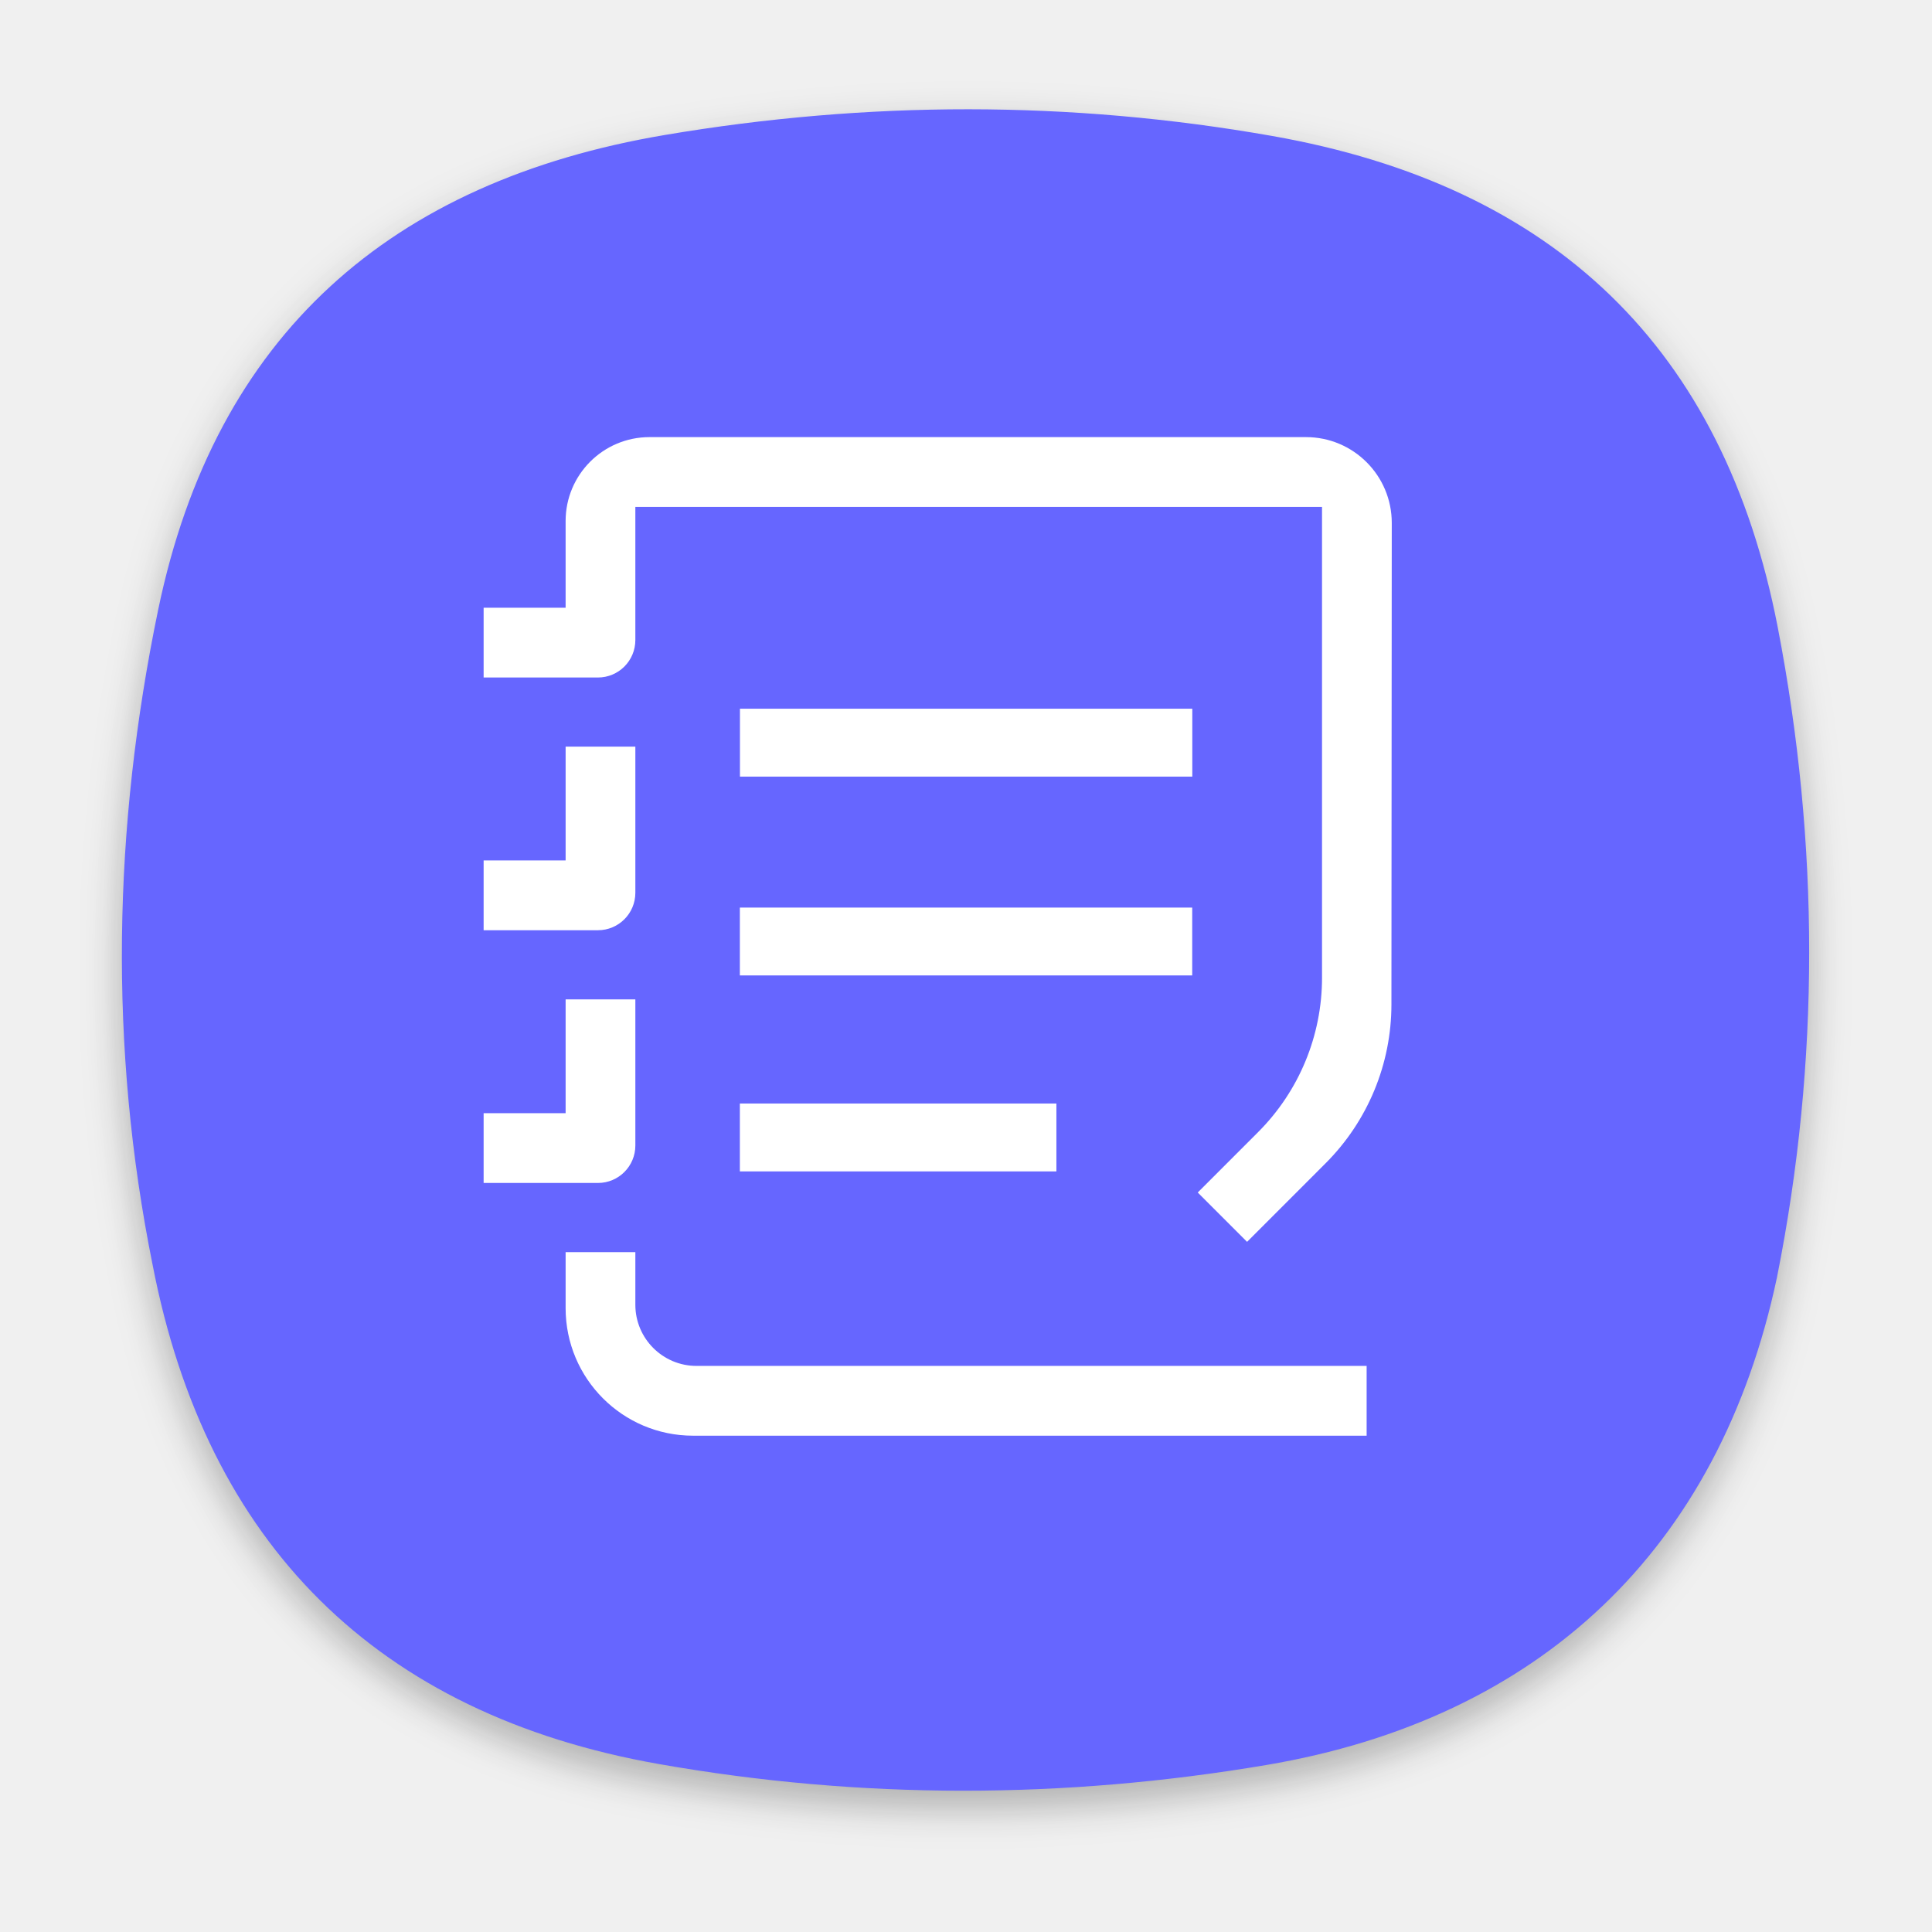
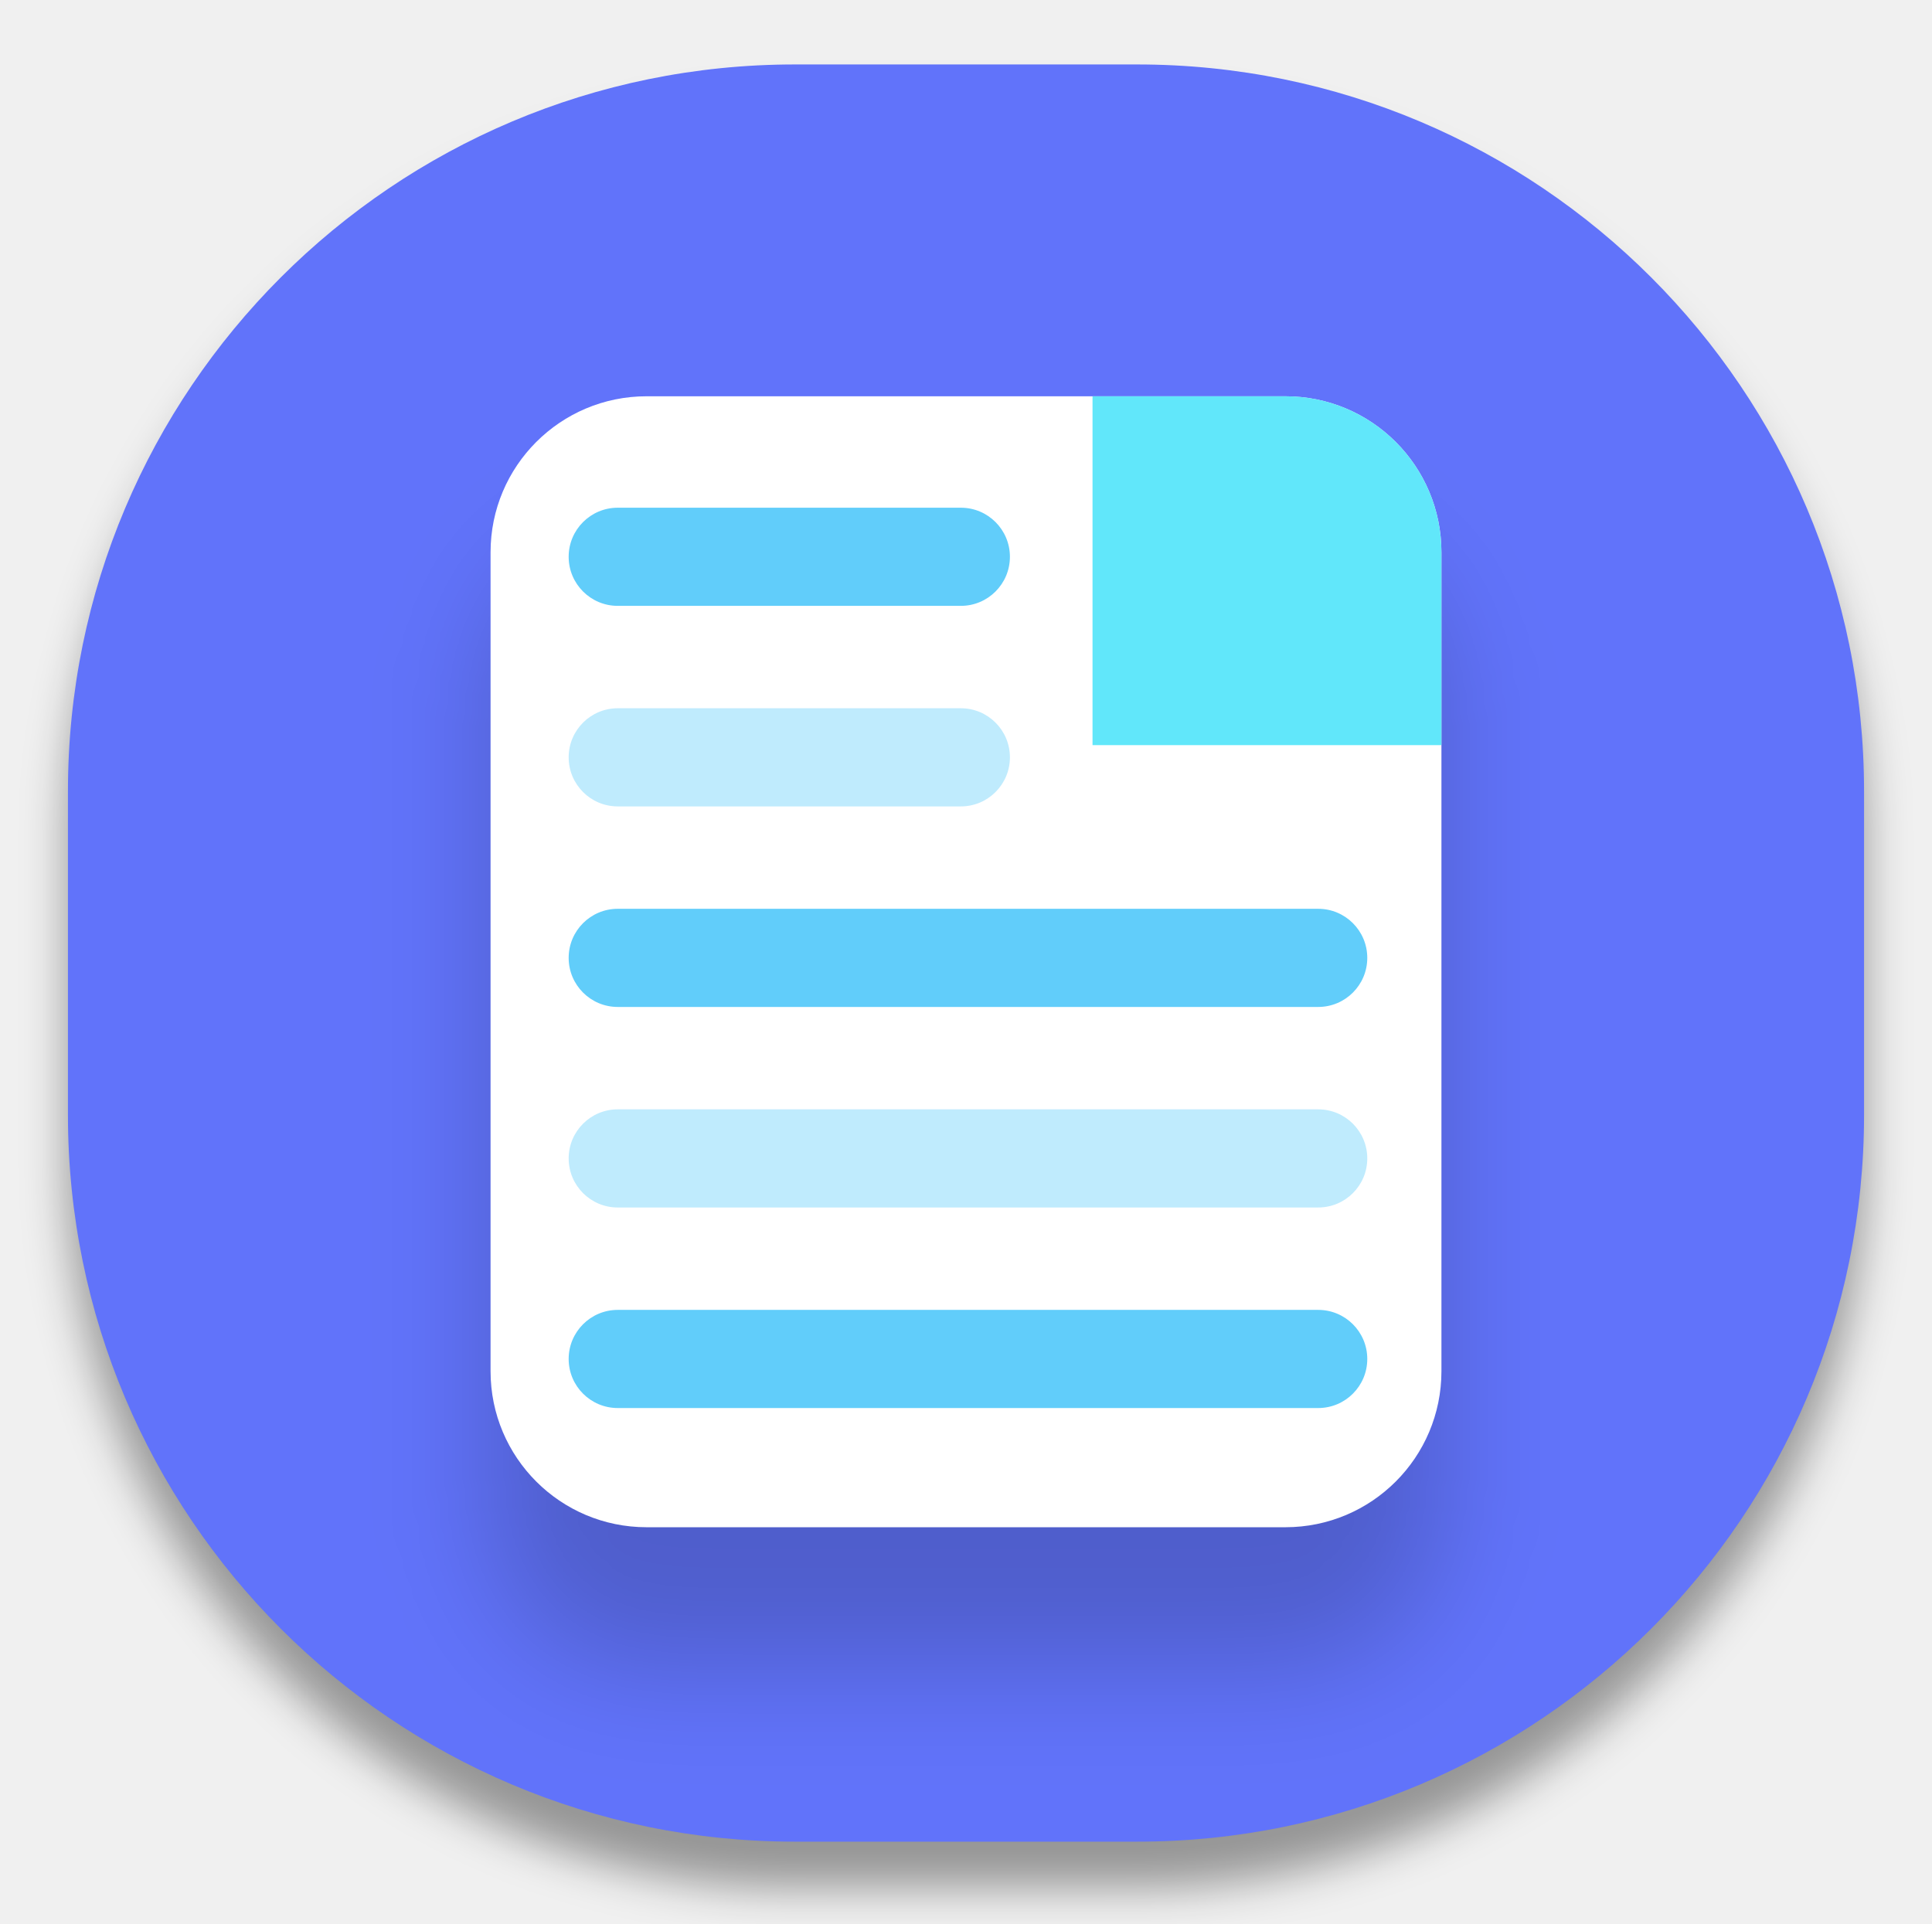
- <svg xmlns="http://www.w3.org/2000/svg" xmlns:xlink="http://www.w3.org/1999/xlink" id="SvgjsSvg1001" width="288" height="288" version="1.1">
-   <defs id="SvgjsDefs1002" />
-   <g id="SvgjsG1008" transform="matrix(0.9167,0,0,0.9167,11.98931,11.79644)">
-     <svg width="288" height="288" viewBox="0 0 470 468">
-       <defs>
-         <filter id="a" width="111.8%" height="111.9%" x="-5.9%" y="-3.9%" filterUnits="objectBoundingBox">
-           <feOffset dy="5" in="SourceAlpha" result="shadowOffsetOuter1" />
-           <feGaussianBlur in="shadowOffsetOuter1" result="shadowBlurOuter1" stdDeviation="4" />
-           <feColorMatrix in="shadowBlurOuter1" result="shadowMatrixOuter1" values="0 0 0 0 0 0 0 0 0 0 0 0 0 0 0 0 0 0 0.078 0" />
-           <feOffset dy="4" in="SourceAlpha" result="shadowOffsetOuter2" />
-           <feGaussianBlur in="shadowOffsetOuter2" result="shadowBlurOuter2" stdDeviation="5.5" />
-           <feColorMatrix in="shadowBlurOuter2" result="shadowMatrixOuter2" values="0 0 0 0 0 0 0 0 0 0 0 0 0 0 0 0 0 0 0.211 0" />
-           <feMerge>
-             <feMergeNode in="shadowMatrixOuter1" />
-             <feMergeNode in="shadowMatrixOuter2" />
-           </feMerge>
-         </filter>
-         <path id="b" d="M9.635 132.808C24.782 59.782 71.388 19.109 144.085 6.822c53.74-9.081 107.5-9.196 161.15.255 74.852 13.185 119.85 56.23 134.185 130.36 11.075 57.29 11.249 115.191-.174 172.427-15.324 72.52-63.132 117.285-135.561 129.527-53.74 9.08-107.5 9.195-161.15-.255-74.852-13.186-120.05-58.38-134.384-132.509-11.64-57.668-10.52-115.935 1.484-173.82z" fill="#6666ff" class="color000 svgShape" />
-       </defs>
-       <g fill="none" fill-rule="evenodd" transform="translate(11 7)">
-         <use fill="#000" filter="url(#a)" xlink:href="#b" />
-         <use fill="#F46A4E" xlink:href="#b" />
-         <path fill="#ffffff" d="M136.264 303.283v13.96c0 8.967 7.265 16.238 16.226 16.238h177.84V352H151.586c-18.682 0-33.828-15.156-33.828-33.85v-14.867h18.507zm-9.927-18.352H96v-18.52h21.758v-30.198h18.506v38.783c0 5.487-4.444 9.935-9.927 9.935zm-8.58-175.657c0-12.302 9.966-22.274 22.26-22.274H314.24C326.81 87 337 97.197 337 109.775l-.09 127.805a59.616 59.616 0 0 1-17.442 42.098L298.6 300.56l-13.087-13.095 16.03-16.04a57.937 57.937 0 0 0 16.95-40.95V105.52h-182.23v35.339c0 5.486-4.444 9.934-9.927 9.934H96v-18.52h21.757v-22.998zm8.58 108.587H96v-18.519h21.758v-30.198h18.506v38.783c0 5.487-4.444 9.934-9.927 9.934zm37.686-58.787h120.042v18.02H164.023v-18.02zM164 211.843h120.041v18.018H164v-18.018zm0 52h84v18.018h-84v-18.018z" class="colorFFF svgShape" />
-       </g>
-     </svg>
+ <svg xmlns="http://www.w3.org/2000/svg" width="470mm" height="468mm" viewBox="0 0 470 468" version="1.1" id="svg8">
+   <defs id="defs2">
+     <filter style="color-interpolation-filters:sRGB" id="filter1233" x="-0.029" width="1.059" y="-0.03" height="1.059">
+       <feGaussianBlur stdDeviation="5.356" id="feGaussianBlur1235" />
+     </filter>
+     <filter x="-0.059" y="-0.039" width="1.118" height="1.119" filterUnits="objectBoundingBox" id="filter-2">
+       <feOffset dx="0" dy="5" in="SourceAlpha" result="shadowOffsetOuter1" id="feOffset5" />
+       <feGaussianBlur stdDeviation="4" in="shadowOffsetOuter1" result="shadowBlurOuter1" id="feGaussianBlur7" />
+       <feColorMatrix values="0 0 0 0 0 0 0 0 0 0 0 0 0 0 0 0 0 0 0.078 0" type="matrix" in="shadowBlurOuter1" result="shadowMatrixOuter1" id="feColorMatrix9" />
+       <feOffset dx="0" dy="4" in="SourceAlpha" result="shadowOffsetOuter2" id="feOffset11" />
+       <feGaussianBlur stdDeviation="5.5" in="shadowOffsetOuter2" result="shadowBlurOuter2" id="feGaussianBlur13" />
+       <feColorMatrix values="0 0 0 0 0 0 0 0 0 0 0 0 0 0 0 0 0 0 0.211 0" type="matrix" in="shadowBlurOuter2" result="shadowMatrixOuter2" id="feColorMatrix15" />
+       <feMerge id="feMerge21">
+         <feMergeNode in="shadowMatrixOuter1" id="feMergeNode17" />
+         <feMergeNode in="shadowMatrixOuter2" id="feMergeNode19" />
+       </feMerge>
+     </filter>
+     <clipPath clipPathUnits="userSpaceOnUse" id="clipPath890">
+       <rect style="fill:#ffffff;fill-opacity:1;fill-rule:evenodd;stroke:none;stroke-width:16.853" id="rect892" width="231.321" height="275.167" x="119.339" y="96.417" ry="37.952" />
+     </clipPath>
+     <filter style="color-interpolation-filters:sRGB" id="filter1194" x="-0.144" width="1.288" y="-0.121" height="1.242">
+       <feGaussianBlur stdDeviation="13.888" id="feGaussianBlur1196" />
+     </filter>
+   </defs>
+   <g id="layer1">
+     <rect style="fill:#000000;fill-opacity:0.375;fill-rule:evenodd;stroke:none;stroke-width:5.159;stroke-linecap:round;stroke-linejoin:round;filter:url(#filter1233)" id="rect833-6" width="436.94" height="432.405" x="16.53" y="26.793" ry="176.841" />
+     <rect style="fill:#6173fa;fill-opacity:1;fill-rule:evenodd;stroke:none;stroke-width:5.159;stroke-linecap:round;stroke-linejoin:round" id="rect833" width="436.94" height="432.405" x="16.53" y="15.681" ry="176.841" />
+     <rect style="fill:#000000;fill-opacity:0.184;fill-rule:evenodd;stroke:none;stroke-width:16.853;filter:url(#filter1194)" id="rect850-0" width="231.321" height="275.167" x="119.339" y="130.434" ry="37.952" />
+     <rect style="fill:#ffffff;fill-opacity:1;fill-rule:evenodd;stroke:none;stroke-width:16.853" id="rect850" width="231.321" height="275.167" x="119.339" y="96.417" ry="37.952" />
+     <rect style="fill:#61e7fa;fill-opacity:1;fill-rule:evenodd;stroke:none;stroke-width:10.694" id="rect854" width="84.881" height="84.881" x="265.78" y="96.417" ry="0" clip-path="url(#clipPath890)" />
+     <rect style="fill:#61cdfa;fill-opacity:1;fill-rule:evenodd;stroke:none;stroke-width:18.827" id="rect894" width="107.345" height="23.881" x="138.339" y="123.529" ry="11.941" />
+     <rect style="fill:#61cdfa;fill-opacity:1;fill-rule:evenodd;stroke:none;stroke-width:25.329" id="rect894-3" width="194.28" height="23.881" x="138.339" y="221.116" ry="11.941" />
+     <rect style="fill:#61cdfa;fill-opacity:0.4;fill-rule:evenodd;stroke:none;stroke-width:18.827" id="rect894-1" width="107.345" height="23.881" x="138.339" y="172.323" ry="11.941" />
+     <rect style="fill:#61cdfa;fill-opacity:0.4;fill-rule:evenodd;stroke:none;stroke-width:25.329" id="rect894-3-9" width="194.28" height="23.881" x="138.339" y="269.909" ry="11.941" />
+     <rect style="fill:#61cdfa;fill-opacity:1;fill-rule:evenodd;stroke:none;stroke-width:25.329" id="rect894-3-9-9" width="194.28" height="23.881" x="138.339" y="318.703" ry="11.941" />
  </g>
</svg>
